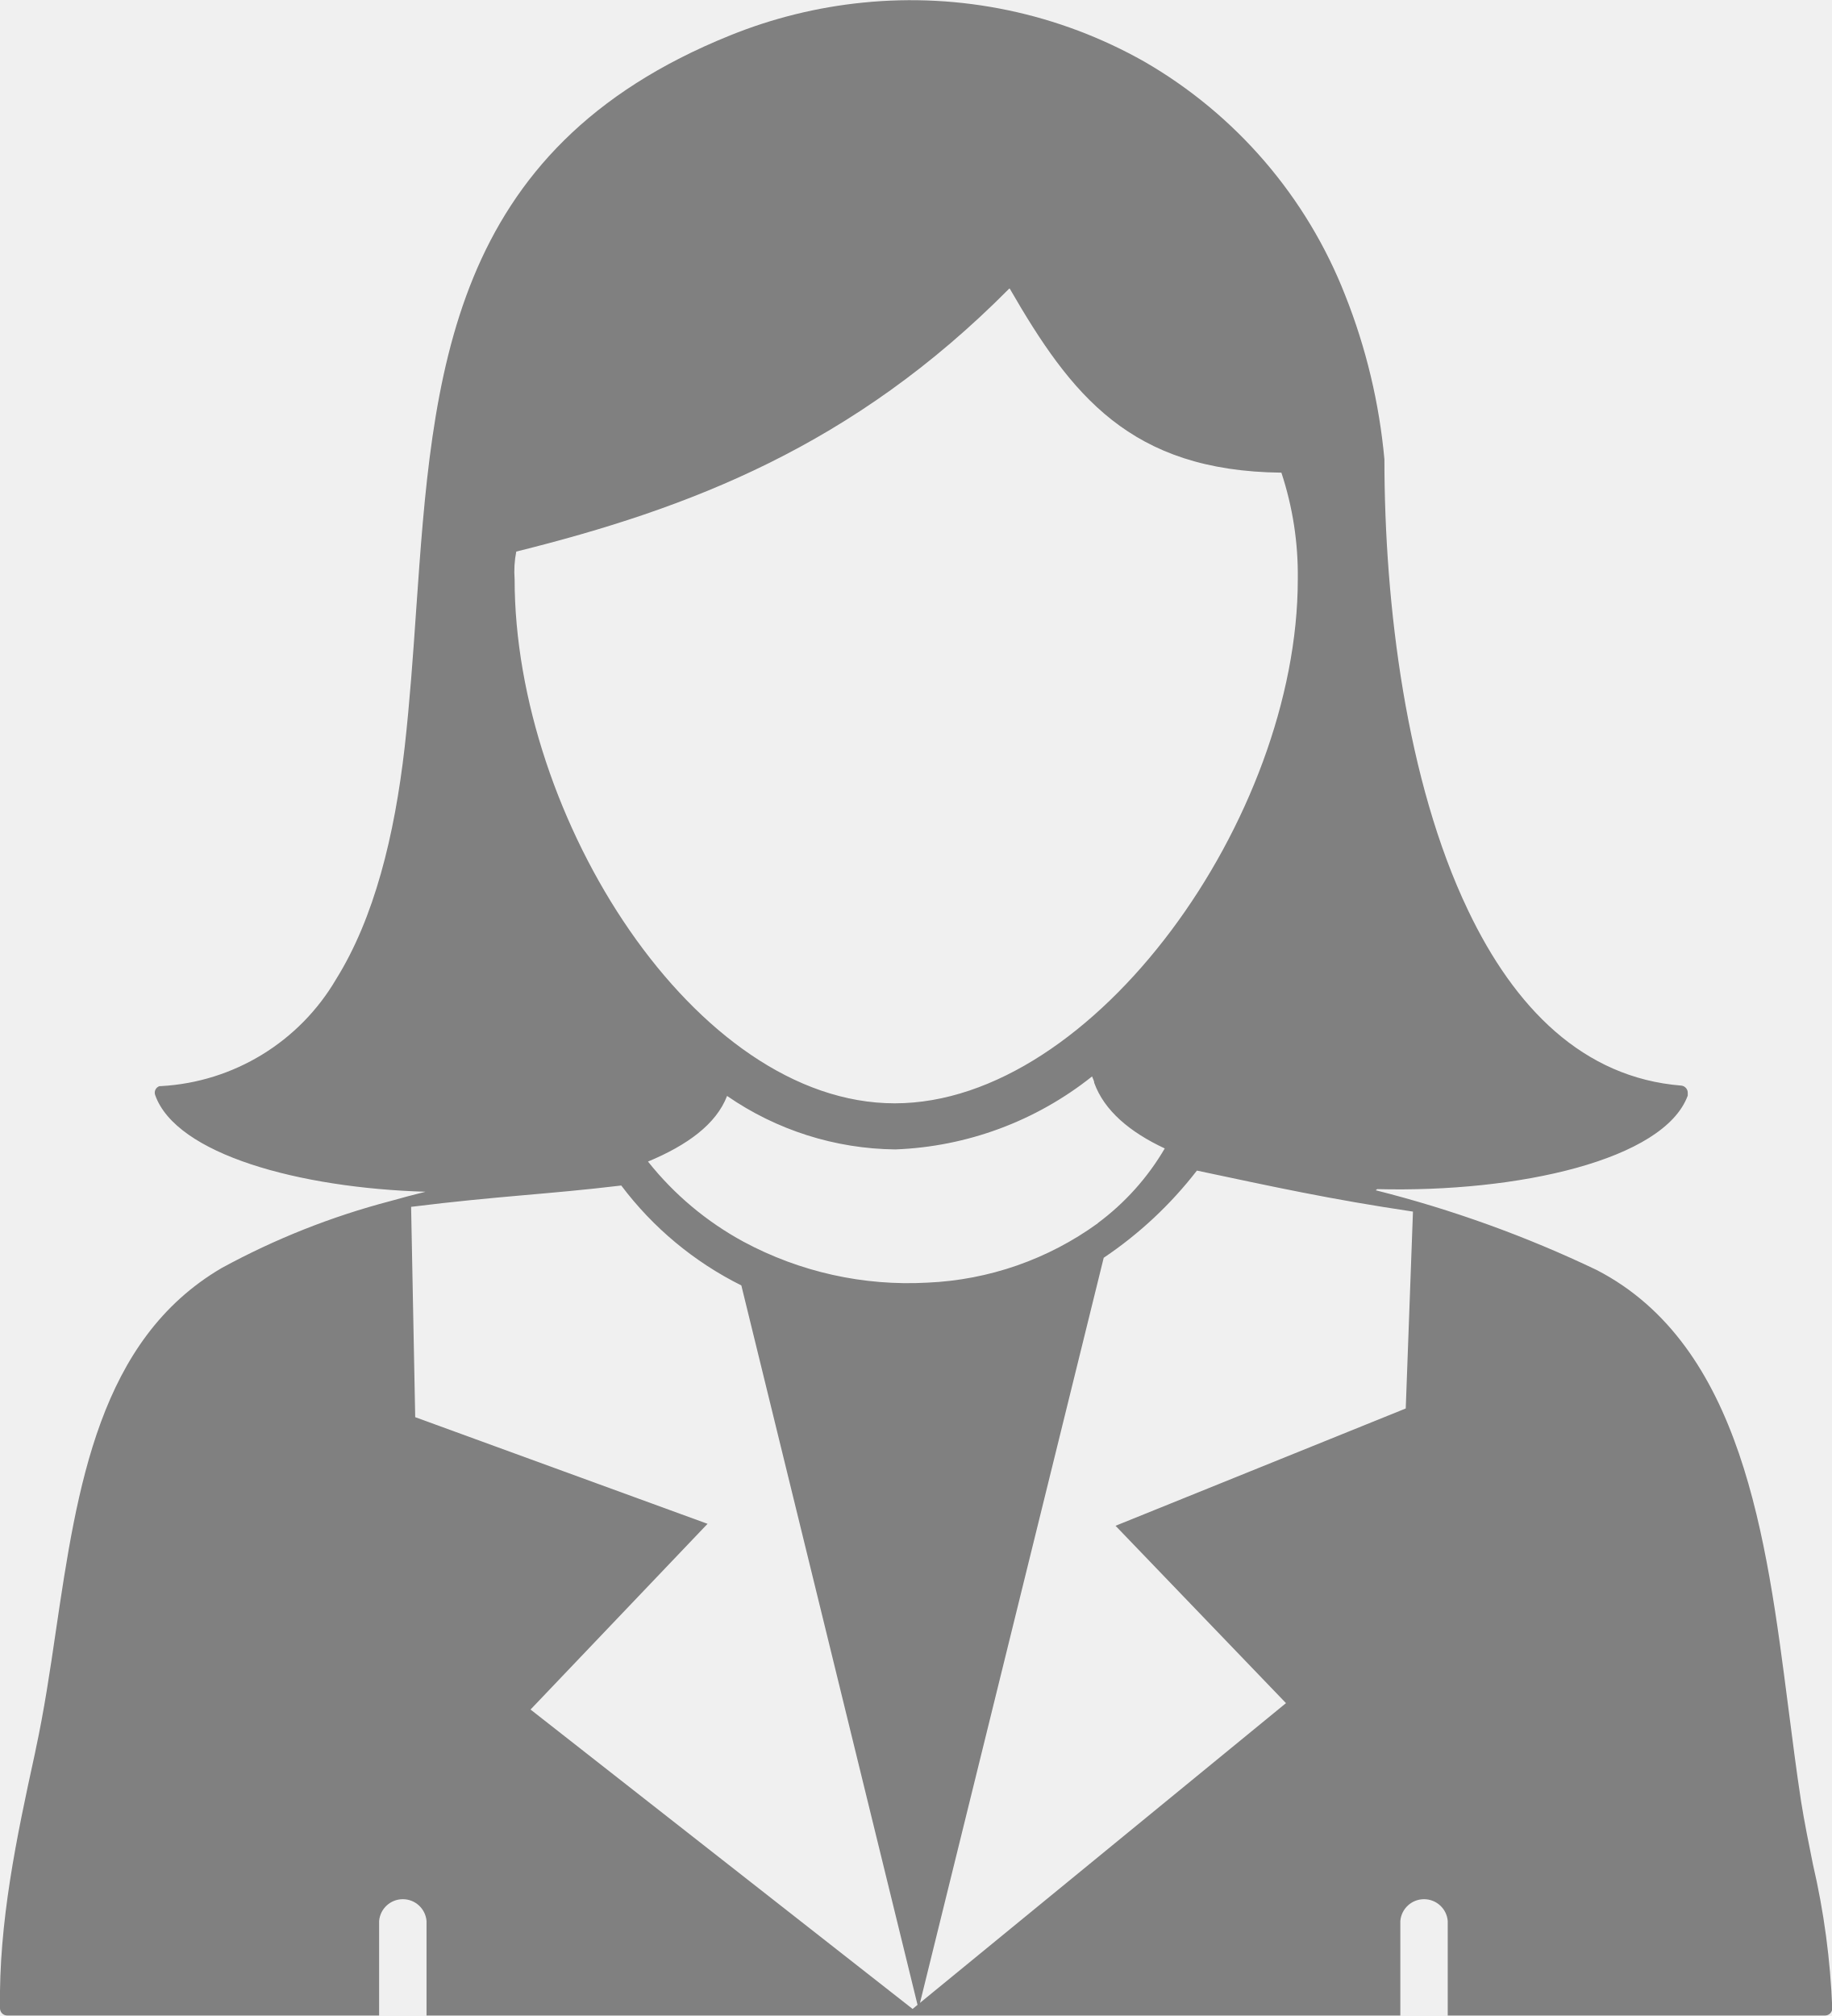
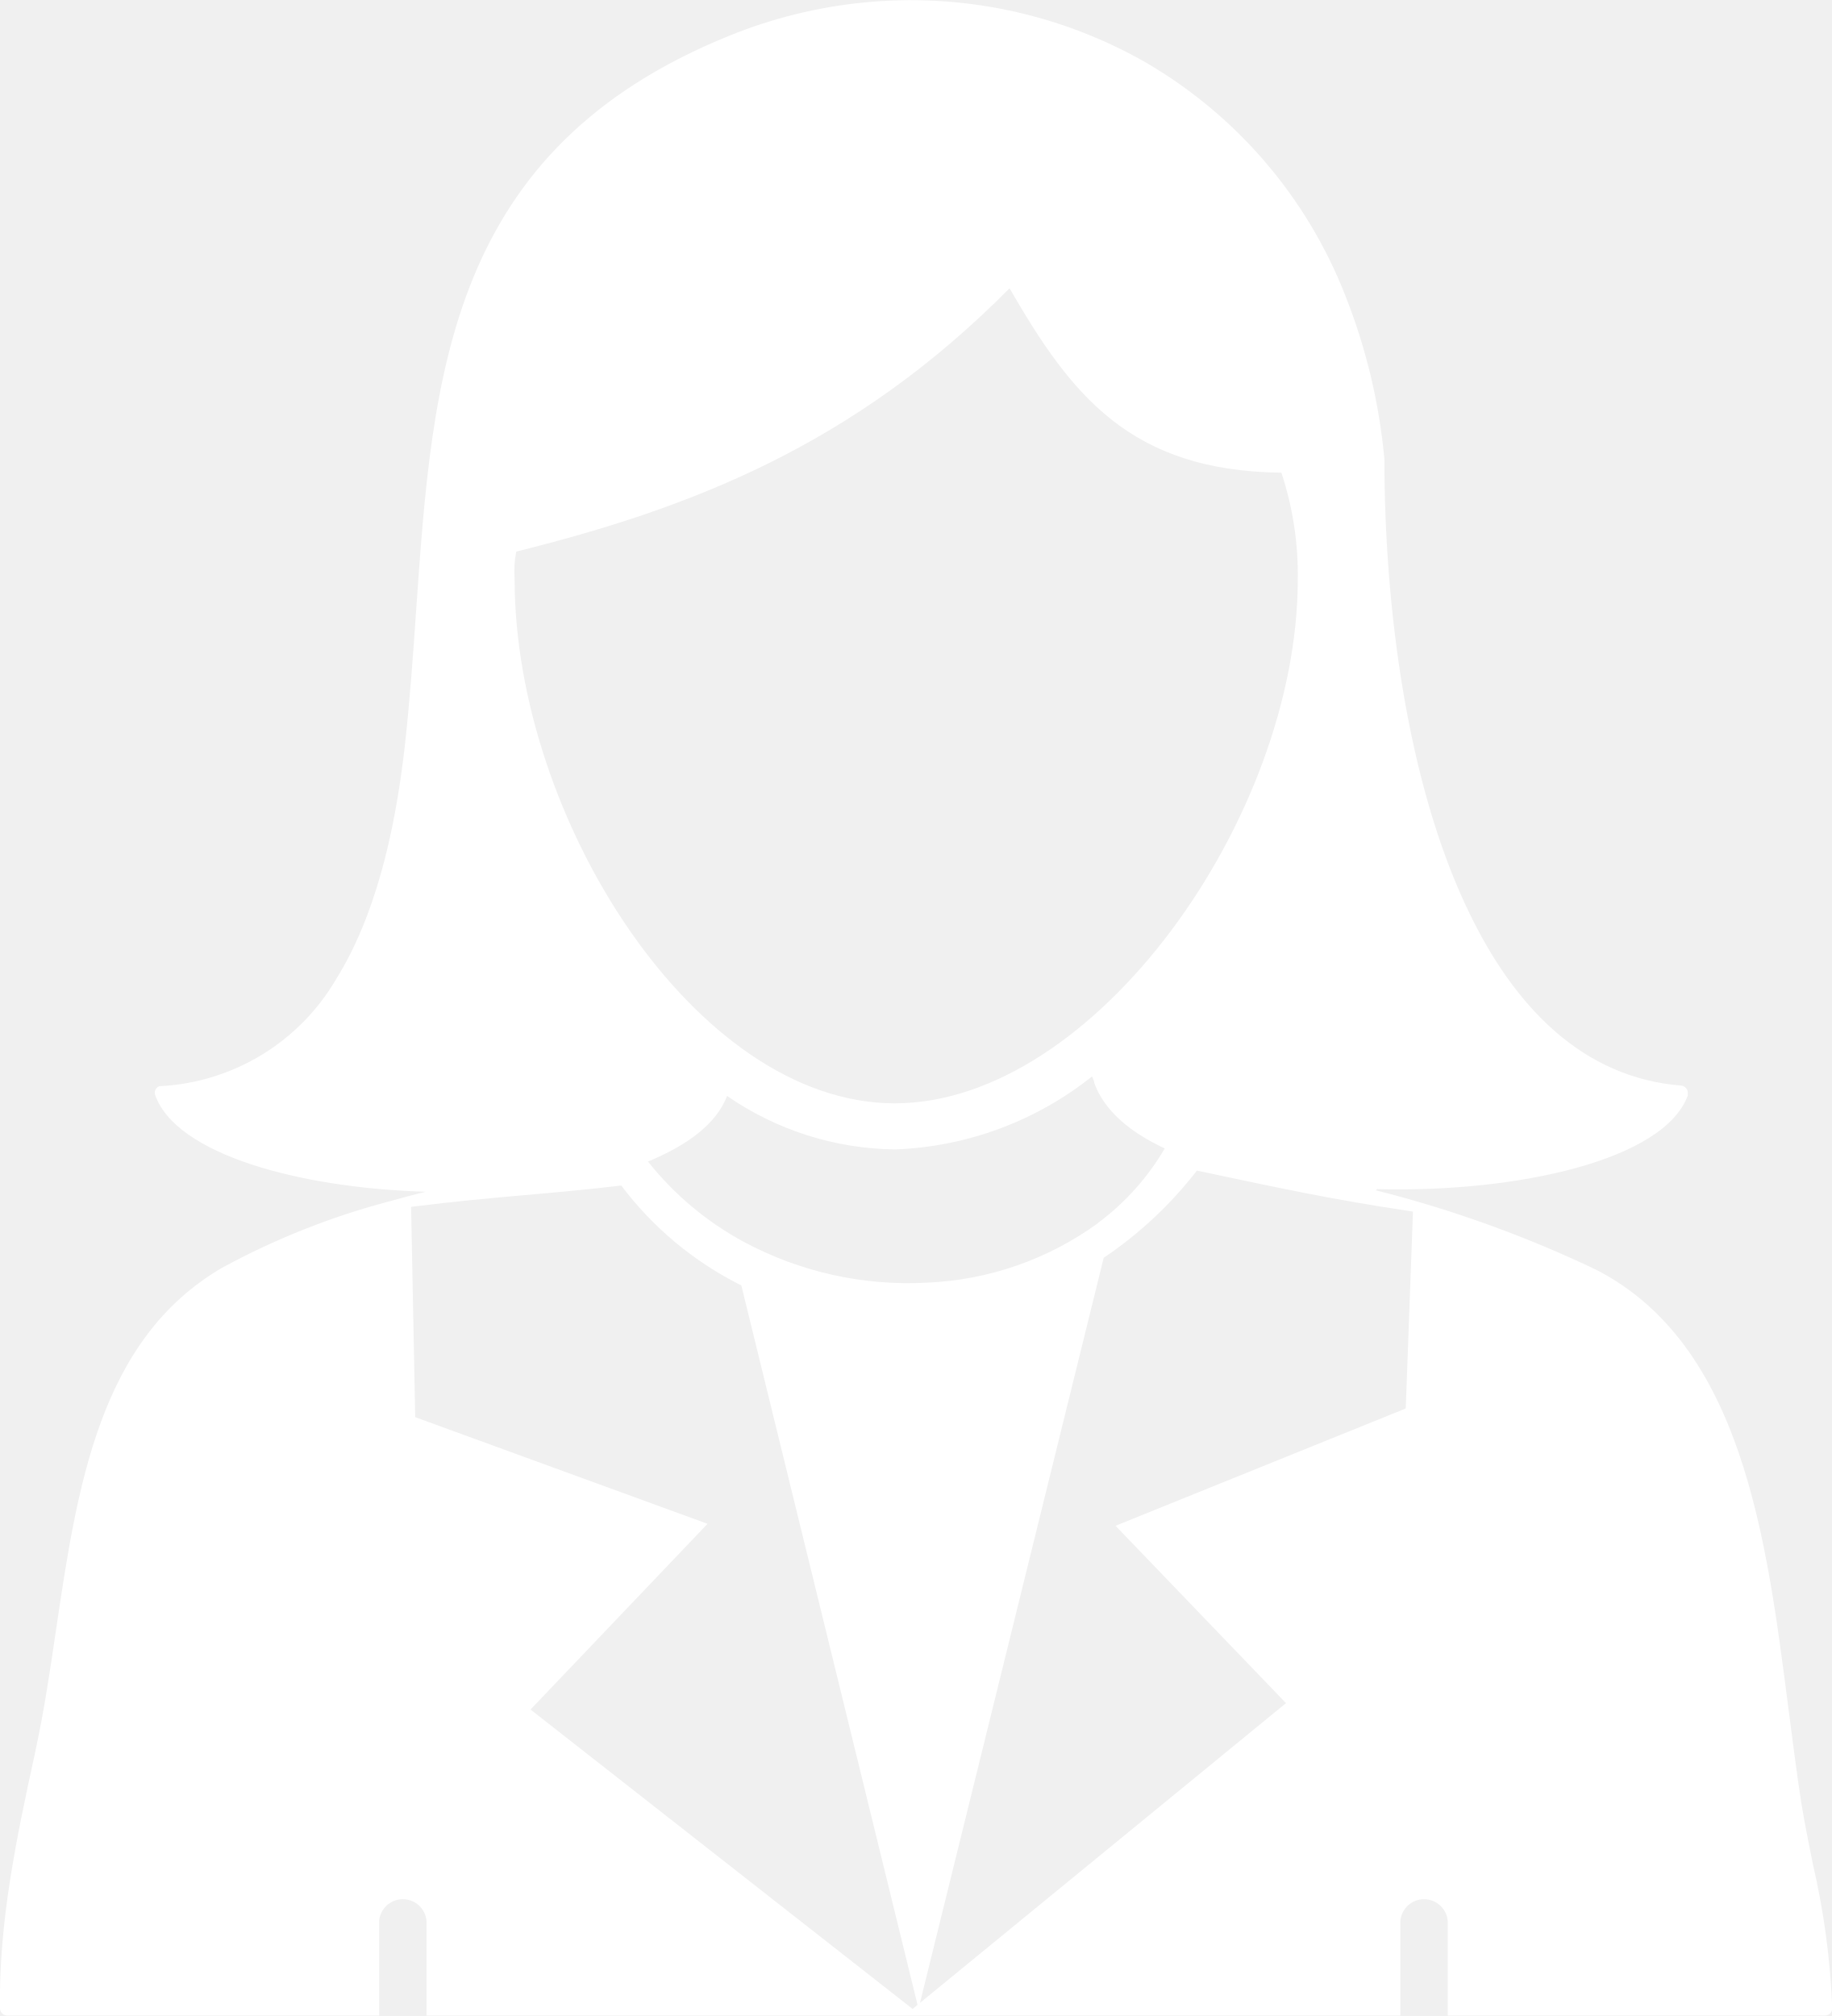
- <svg xmlns="http://www.w3.org/2000/svg" id="Layer_1" data-name="Layer 1" fill="grey" viewBox="0 0 111.65 122.88">
+ <svg xmlns="http://www.w3.org/2000/svg" id="Layer_1" data-name="Layer 1" fill="white" viewBox="0 0 111.65 122.88">
  <defs>
    <style>.cls-1{fill-rule:evenodd;}</style>
  </defs>
  <path class="cls-1" d="M66.92,74.55A15.25,15.25,0,0,0,71,70c-2.14-1-3.69-2.31-4.3-4,0-.13-.09-.26-.13-.39a20.48,20.48,0,0,1-12,4.45A18.38,18.38,0,0,1,44.32,66.8c-.66,1.72-2.42,3-4.82,4a19,19,0,0,0,5.83,4.89,21.2,21.2,0,0,0,11.2,2.49,19.09,19.09,0,0,0,10.39-3.62Zm16.94-2a72,72,0,0,1,13.47,4.86C106.21,82,107.68,93.77,109,104c.26,2,.51,4,.79,5.81.2,1.25.46,2.54.72,3.82a46.7,46.7,0,0,1,1.18,8.79v0a.44.44,0,0,1-.44.43h-23v-5.76a1.45,1.45,0,0,0-2.89,0v5.76H26v-5.76a1.45,1.45,0,0,0-2.89,0v5.76H.44a.44.44,0,0,1-.44-.43c-.08-5.25,1-10.38,2.13-15.55l.05-.25c.5-2.31.87-4.77,1.23-7.24,1.3-8.77,2.64-17.72,10.1-22.09a45.56,45.56,0,0,1,10.28-4.08c.71-.2,1.42-.39,2.15-.57-7.71-.23-15.2-2.28-16.48-5.89a.42.42,0,0,1,.27-.55l.1,0a13.21,13.21,0,0,0,10.66-6.52l0,0c2.32-3.72,3.56-8.72,4.18-14.16.31-2.77.51-5.58.7-8.36,1-14.28,1.92-28.06,19.13-35a29.38,29.38,0,0,1,8.09-2A28.91,28.91,0,0,1,69.76,3.76,28.38,28.38,0,0,1,82,18a35.92,35.92,0,0,1,2.39,10V28c0,8.88,1.34,19.64,5.1,27.49,2.83,5.93,7,10.2,13,10.68a.44.44,0,0,1,.39.47l0,.14c-1.44,3.92-10.33,5.92-18.93,5.7ZM61.52,17.59C52,27.2,42,31,31.47,33.62a6.28,6.28,0,0,0-.1,1.69c0,14.52,11,31.94,23.17,31.94S79.11,49.83,79.11,35.31a19.85,19.85,0,0,0-1-6.5c-9.22-.1-12.82-4.74-16.56-11.22Zm5.76,59.07-11.2,45.42,22.31-18.27L68,93l17.69-7.15.44-12c-5.1-.76-8.44-1.5-13.17-2.5a24.34,24.34,0,0,1-5.66,5.3ZM55.93,122.2,45.19,78.35a20.72,20.72,0,0,1-7.32-6.09c-4.6.55-7.42.63-12.81,1.3l.25,12.82,17.82,6.5L32.34,104.2l23.29,18.25.3-.25Z" />
</svg>
